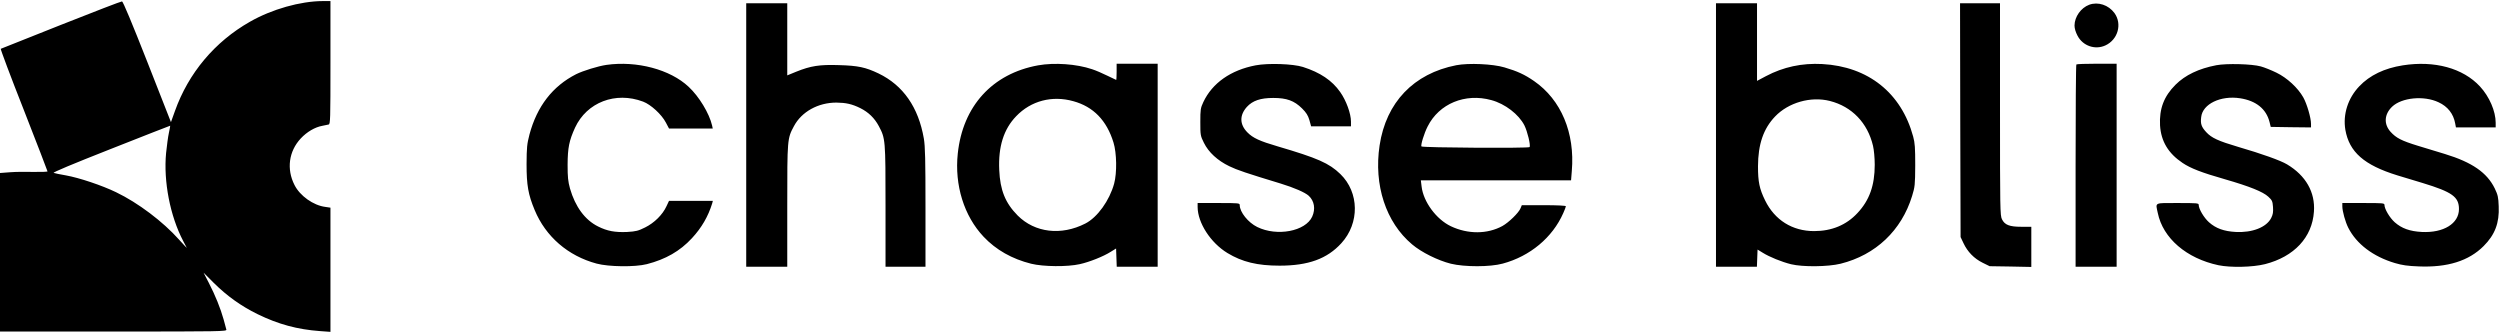
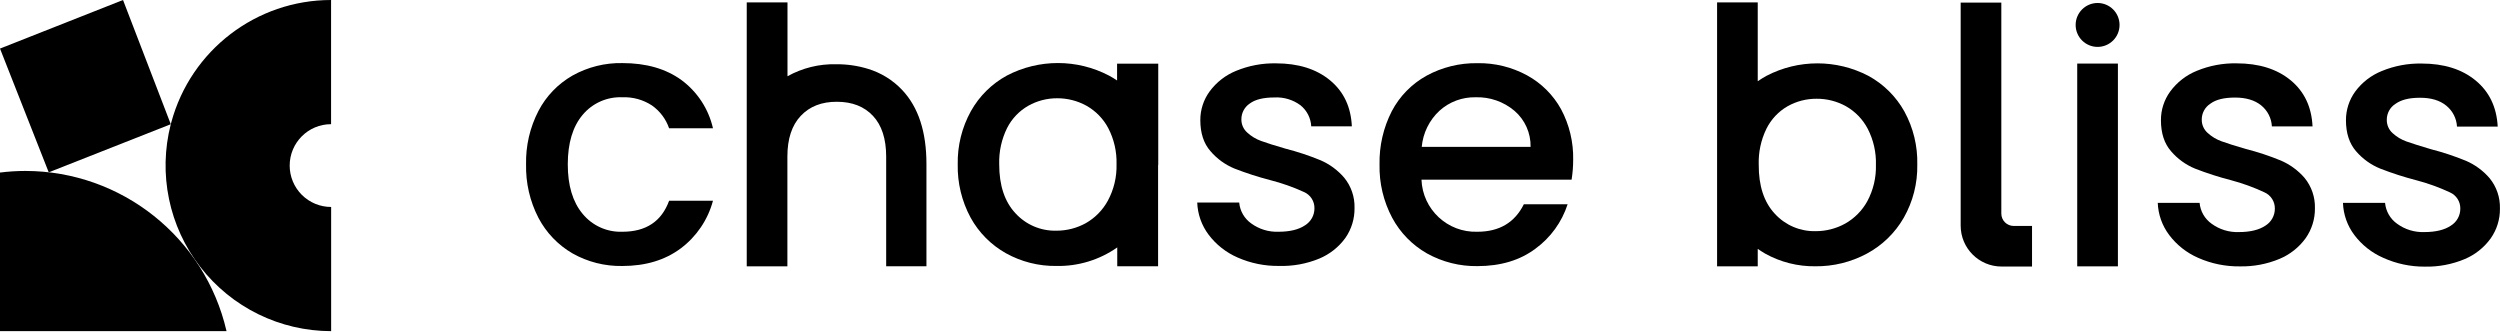
- <svg xmlns="http://www.w3.org/2000/svg" viewBox="0 0 2315 307" aria-label="Chase Bliss Audio">
-   <path d="M56.5 23C26.3 35.1 1.1 45 .7 45.2c-.4.2 9.1 25.6 21.3 56.5 12.1 30.9 22 56.6 22 57 0 .4-5.7.6-12.7.5-7.1-.2-17-.1-22 .3l-9.3.7V307h105.1c99.6 0 105-.1 104.5-1.8-.2-.9-1.4-5.1-2.5-9.3-2.9-10.4-7.8-22.5-13.7-33.9l-4.9-9.5 9.5 9.5c12.1 12 25.2 21.4 40.5 28.9 19.2 9.4 37 14.2 57.9 15.7l9.6.7v-115l-4.7-.7c-11.2-1.4-23.6-10.3-28.6-20.3-7.5-14.7-5.3-31.2 5.8-43.1 5.7-6.1 13.2-10.5 20-11.7 2.2-.4 4.8-.9 5.8-1.2 1.6-.4 1.7-4 1.7-57.4V1h-7.2c-20.7.1-47 7.5-67.3 19.1-32.6 18.5-57 47.6-69.5 82.7l-3.7 10.3-21.9-55.8c-14.2-36.1-22.5-55.9-23.4-56-.8-.1-26.2 9.7-56.5 21.7zm99.9 100c-.8 3.6-1.9 12-2.6 18.7-2.5 26.2 3.7 58.3 15.8 81.4 1.6 3 3.1 5.8 3.3 6.3.2.4-3-2.9-7.1-7.5-14.9-16.7-37.9-34.1-58.3-43.9-13-6.3-34.2-13.4-46.5-15.6-5.2-.9-10.3-1.9-11.3-2.3-1.2-.4 17.2-8.1 53-22.2 30.1-11.9 54.9-21.6 54.9-21.5.1 0-.4 3-1.2 6.6zm534.6 2v122h38v-56.3c0-61.9 0-62.4 6.2-73.9 7.1-13.3 22.3-21.8 39.3-21.8 8.8.1 14.4 1.3 22.1 5.1 7.6 3.8 13.2 9.2 17.2 16.7 6.1 11.5 6.2 12.4 6.2 74.1V247h37v-54.9c0-44.6-.3-56.5-1.5-63.7-5-29.1-19.2-49.4-42-60.4-12-5.7-18.8-7.2-36.6-7.7-18-.6-26.2.7-39.6 6.1l-8.3 3.4V3h-38v122zm898 0v122h37.9l.3-8 .3-7.9 4.9 3c6.1 3.8 17.3 8.4 26.2 10.6 10.6 2.6 34.1 2.4 45.8-.5 32.5-8.1 56.4-30.8 66.2-62.7 2.6-8.5 2.8-10.1 2.9-28.5 0-16.1-.3-20.7-1.9-26.5-10.9-40.4-41.6-64.9-84.2-67.2-18.8-1-36 2.7-52.1 11.2l-8.3 4.4V3h-38v122zm105.5-31.5c20.4 5.2 34.9 20.3 39.9 41.5.9 3.8 1.6 11.2 1.6 17.6 0 19.1-4.9 32.9-16 44.7-10.3 11.1-23.9 16.7-40.1 16.7-20.2 0-36.5-10.2-45.4-28.4-5.3-10.8-6.6-17.3-6.6-31.6.1-20.4 5-34.8 15.8-46.1 12.4-13 33.2-18.9 50.8-14.4zm120.7 17.7.3 108.3 2.7 5.7c3.7 7.9 9.8 14.2 17.7 18.1l6.5 3.2 19.3.3 19.3.4V210h-9.2c-11 0-15.4-1.7-18-7-1.7-3.3-1.8-10.2-1.8-101.8V3h-37l.2 108.2zM1934.6 4.4c-7.7 2.9-13.5 11.1-13.6 19.2 0 2.7 1 6.1 2.8 9.5 4.9 9.4 16.2 13.3 25.7 9 11.7-5.3 15.8-19.9 8.5-30-5.5-7.5-15.2-10.7-23.4-7.7zM561.5 60.1c-7.6 1.1-21.5 5.4-28 8.6-21.8 11.1-36.2 29.7-43.2 55.8-2.3 9-2.6 11.8-2.7 27.5 0 19.5 1.5 28.1 7.5 42.5 10.2 24.6 30.9 42.5 57.4 49.6 11.2 3 35.5 3.3 46.5.5 17.4-4.5 30.6-12 41.7-24 9.1-9.8 15.1-20.3 18.8-32.3l.6-2.3h-40.6l-2.3 4.9c-3.6 7.9-11.3 15.5-19.8 19.7-6.4 3.2-8.5 3.7-16.6 4.2-11.2.5-18.5-.8-27-5.1-12.1-6-21.1-18.2-26-35.2-1.8-6.7-2.2-10.4-2.2-22 .1-15.7 1.4-22.2 6.9-34.3 10.9-23.5 37.5-33.7 63-24.1 7.2 2.7 17.2 11.9 21.1 19.4l2.9 5.5H660l-.6-2.8c-2.6-11.2-12.1-26.9-21.7-35.8-17.1-16.1-48.1-24.3-76.2-20.3zm399.8.4c-42.4 7.7-69.8 37.8-74.4 81.7-3.1 29.3 5.8 57.8 23.9 77 11.5 12.2 26.4 20.6 44 25 11.2 2.8 33.7 3 45.1.4 9-2 21.8-7.1 28.6-11.4l5-3.1.3 8.4.3 8.5h37.9V59h-38v7.5c0 4.1-.2 7.5-.4 7.5s-3.9-1.8-8.2-3.9c-4.4-2.2-10.7-4.9-14.1-6-14.5-4.9-34.9-6.3-50-3.6zm32.6 33.2c18.6 5.1 30.9 17.8 37.2 38.3 3 9.7 3.3 28 .6 38-4.3 15.7-15.5 31.3-26.7 37-22.3 11.4-46.7 8.5-62.6-7.4-11.5-11.6-16.3-23.5-17.1-42.2-1-21.6 4.1-37.8 15.7-49.8 13.7-14.3 33.3-19.4 52.9-13.9zm168.8-33.2c-23 4.4-40.1 16.4-48.4 34-2.6 5.6-2.8 6.9-2.8 18.5 0 12.1.1 12.8 3.3 19.2 4.3 8.8 12.7 16.5 23.5 21.7 7.4 3.6 15.8 6.4 47.7 16.1 12.4 3.8 22.5 8.2 25.9 11.3 5.2 4.8 6.4 12.2 3.2 19.3-6.2 13.6-32.6 18.6-50.9 9.6-8.4-4.1-16.2-13.8-16.2-20.2 0-1.9-.6-2-19.5-2H1109v3.7c.1 14.7 12 33.1 27.6 42.6 13.7 8.3 27.8 11.7 48.3 11.7 26.5 0 44-6.3 57.2-20.8 17-18.6 16.6-47-.9-64-10.4-10.1-21.1-14.8-58.2-25.7-16.4-4.8-22.8-7.7-27.9-12.9-7.3-7.4-7.4-15.9-.5-23.6 5.3-5.8 12.6-8.3 24.4-8.3 12.5 0 19.4 2.5 26.7 9.7 3.9 3.9 5.5 6.4 6.8 10.8l1.6 5.8h36.9v-4.4c0-7.4-4.4-19.5-10-27.4-7.5-10.7-18.5-18.1-34.5-23.2-9.1-2.9-32-3.7-43.8-1.5zm185.8-.1c-39.4 7.7-65 34.4-71 74.3-5.5 36.6 5.8 71.2 30.1 91.6 8.6 7.3 23.9 14.9 35.9 17.9 12.7 3.1 36.3 3.1 48-.1 25.3-6.8 46.1-24.1 56.1-46.8 1.3-2.9 2.4-5.8 2.4-6.3 0-.6-7.9-1-20.4-1h-20.4l-1.2 2.9c-1.7 4.2-11 13.2-16.8 16.4-13.9 7.6-31.9 7.7-47.7.2-13.5-6.4-25.5-22.7-27.1-36.8l-.7-5.7h139.1l.7-8.7c3-35.2-9.9-65.9-34.9-83.2-8.8-6.1-15.6-9.2-27.5-12.7-10.7-3.2-33.2-4.2-44.6-2zm32.5 32.3c12.7 3.4 25.4 13.2 30.6 23.4 2.8 5.6 5.9 18.4 4.8 20.1-.7 1.2-99 .6-100.1-.6-1-1 2.5-12.3 5.7-18.5 10.6-21.1 34.7-31.1 59-24.4zm541.7-33c-.4.3-.7 42.6-.7 94V247h38V59h-18.3c-10.1 0-18.7.3-19 .7zm129.6.7c-16.2 3.1-28.8 9.1-37.8 18.1-10.7 10.7-15.1 22.2-14.3 37.6.9 14.7 7.6 25.9 20.9 34.8 7.5 5 17.5 8.9 39.2 15.1 23.2 6.7 35.2 11.6 40.1 16.1 3.6 3.3 4 4.2 4.4 9.6.3 4.7 0 6.8-1.7 10.2-4.4 8.6-17.5 13.7-32.8 12.9-10.9-.6-18.4-3.3-24.8-9-4.6-4.1-9.5-12.3-9.5-16.1 0-1.6-1.6-1.7-19.5-1.7-22.2 0-20.5-.8-18.4 9.2 4.8 23.4 26.6 42.1 56.2 48.4 11.3 2.3 31.5 1.9 43.1-1 27-6.9 43.7-24.8 45.3-48.6 1.3-18-7.5-33.4-24.9-43.8-6-3.6-23.3-9.8-45.3-16.2-18.3-5.4-24.6-8.3-29.5-13.6-4.5-4.9-5.5-7.7-4.7-14 1.3-12.1 18-20.2 36.1-17.4 14.7 2.3 24.1 9.8 27.2 22l1.1 4.5 18.7.3 18.6.2v-3.3c0-5.6-3.8-18.6-7.2-24.6-5-8.8-14.9-18-24.8-22.8-4.7-2.3-11.2-4.9-14.5-5.8-8.2-2.3-31.7-2.9-41.2-1.1zm172.7.1c-17.1 2.7-30.6 9.2-40.3 19.4-10.5 11-15.3 26-12.9 40.3 3.6 20.6 17.4 32.7 48.2 42.2 6.3 1.9 16.9 5.1 23.5 7.1 27.2 8.3 33.5 12.8 33.5 24.1 0 13.4-14.2 22.2-34.4 21.2-11.2-.6-18.6-3.3-25.1-9-4.6-4.1-9.5-12.3-9.5-16.1 0-1.6-1.6-1.7-19.5-1.7H2169v3.1c0 4.5 2.8 14.5 5.5 19.8 7.6 15 23 26.7 43.2 32.7 6.8 2 11.7 2.7 22.1 3.1 26.6 1.1 46.3-5.1 60-18.8 10.5-10.5 14.7-21.4 14-36.9-.3-8.5-.8-10.5-3.7-16.6-7.2-14.6-20.9-24.1-46.1-31.8-6.3-1.9-17.6-5.3-25-7.6-15.3-4.7-20.1-7.2-25.3-12.9-6.5-7.2-5.9-16.3 1.4-23.3 8.9-8.5 29.5-10.5 43-4.1 8.5 3.9 13.8 10.7 15.4 19.6l.7 3.7h36.8v-4.3c0-10.7-5.8-24.2-14.6-33.7-15.7-16.9-42-24.1-71.4-19.5z" />
+ <svg xmlns="http://www.w3.org/2000/svg" viewBox="0 0 776.71 102.88" aria-label="Chase Bliss" fill="#000">
+   <g>
+     <path d="M7.84,53.11a63.34,63.34,0,0,0-7.84.5v49.27H70.38A64.2,64.2,0,0,0,7.84,53.11Z" />
+     <path d="M90,51.44a12.86,12.86,0,0,1,12.86-12.86V0A51.45,51.45,0,0,0,53.22,38L53.06,38.59a51.48,51.48,0,0,0,49.82,64.29V64.3A12.86,12.86,0,0,1,90,51.44Z" />
+     <path d="M38.22,0L0,15.09L15.14,53.54L53.06,38.59Z" />
+   </g>
+   <g>
+     <path d="M658,19.75v63H645.36v-63Z" />
+     <path d="M682.94,80.11a22.58,22.58,0,0,1-9-7.09,17.69,17.69,0,0,1-3.56-10h13a8.91,8.91,0,0,0,3.72,6.48,13.46,13.46,0,0,0,8.47,2.6c3.54,0,6.31-.68,8.26-2a6.17,6.17,0,0,0,2.93-5.25,5.43,5.43,0,0,0-3.25-5.1A61.29,61.29,0,0,0,693.19,56,99.23,99.23,0,0,1,682,52.4,19.62,19.62,0,0,1,674.52,47q-3.15-3.6-3.15-9.64a15,15,0,0,1,2.87-8.92A19.19,19.19,0,0,1,682.52,22a30.75,30.75,0,0,1,12.35-2.32q10.41,0,16.79,5.25t6.81,14.35H705.84a9,9,0,0,0-3.33-6.54q-3-2.43-8.11-2.43t-7.64,1.88a5.83,5.83,0,0,0-2.71,5,5.41,5.41,0,0,0,1.81,4.09,12.66,12.66,0,0,0,4.32,2.61q2.55.94,7.54,2.38a82.47,82.47,0,0,1,10.91,3.61A20.42,20.42,0,0,1,716,55.28a14.27,14.27,0,0,1,3.21,9.41A15.81,15.81,0,0,1,716.33,74a19.11,19.11,0,0,1-8.12,6.43,30.42,30.42,0,0,1-12.35,2.33A30.9,30.9,0,0,1,682.94,80.11Z" />
+     <path d="M740.46,80.11a22.55,22.55,0,0,1-9-7.09,17.59,17.59,0,0,1-3.54-10H741a8.94,8.94,0,0,0,3.72,6.48,13.49,13.49,0,0,0,8.48,2.6c3.54,0,6.31-.68,8.25-2a6.17,6.17,0,0,0,2.93-5.25,5.41,5.41,0,0,0-3.27-5.1A61,61,0,0,0,750.71,56a99.89,99.89,0,0,1-11.19-3.61A19.62,19.62,0,0,1,732,47c-2.09-2.4-3.15-5.62-3.15-9.64a15.12,15.12,0,0,1,2.88-8.92A19.13,19.13,0,0,1,740,22.06a30.92,30.92,0,0,1,12.35-2.32q10.39,0,16.78,5.26T776,39.34H763.35A9,9,0,0,0,760,32.81c-2-1.63-4.7-2.44-8.12-2.44s-5.87.63-7.64,1.89a5.82,5.82,0,0,0-2.7,5,5.42,5.42,0,0,0,1.8,4.1,12.68,12.68,0,0,0,4.33,2.6c1.7.6,4.21,1.4,7.53,2.38a83.46,83.46,0,0,1,10.91,3.61,20.25,20.25,0,0,1,7.37,5.41,14.28,14.28,0,0,1,3.21,9.42,15.73,15.73,0,0,1-2.88,9.3,19.07,19.07,0,0,1-8.11,6.43,30.27,30.27,0,0,1-12.36,2.33A30.83,30.83,0,0,1,740.46,80.11Z" />
+     <path d="M591.67,34.65a28.3,28.3,0,0,0-11.18-11.08,34.25,34.25,0,0,0-31.69,0,31.1,31.1,0,0,0-2.7,1.67V.75H533.47v82H546.1V77.32c.74.52,1.52,1,2.32,1.48A31.26,31.26,0,0,0,564,82.73a33.12,33.12,0,0,0,16-3.93,29.13,29.13,0,0,0,11.46-11.13,32.16,32.16,0,0,0,4.21-16.51A32.73,32.73,0,0,0,591.67,34.65ZM580.16,62.49a17.82,17.82,0,0,1-6.93,7,18.85,18.85,0,0,1-9.14,2.33,16.62,16.62,0,0,1-12.68-5.41q-5.05-5.41-5-15.23A23.76,23.76,0,0,1,548.8,40,16.56,16.56,0,0,1,555.39,33a18.15,18.15,0,0,1,9-2.32A18.52,18.52,0,0,1,573.5,33,17.23,17.23,0,0,1,580.27,40a23,23,0,0,1,2.55,11.24A22.56,22.56,0,0,1,580.16,62.49Z" />
+     <circle cx="651.69" cy="7.75" r="6.82" />
+     <path d="M621.78,66.36V.81H609.15V70.1a12.71,12.71,0,0,0,12.71,12.71h9.46V70.2h-5.7A3.84,3.84,0,0,1,621.78,66.36Z" />
+     <path d="M167.28,34.48a27.05,27.05,0,0,1,10.58-11,30.48,30.48,0,0,1,15.51-3.88q11.07,0,18.33,5.26a25.75,25.75,0,0,1,9.81,15H207.88a14.41,14.41,0,0,0-5.32-7.09,15.6,15.6,0,0,0-9.19-2.55A15.25,15.25,0,0,0,181,35.7q-4.59,5.47-4.6,15.33T181,66.42A15.24,15.24,0,0,0,193.37,72q11,0,14.51-9.63h13.63a27.34,27.34,0,0,1-10,14.79q-7.34,5.48-18.16,5.48a30.38,30.38,0,0,1-15.51-3.93,27.59,27.59,0,0,1-10.58-11.08,34.54,34.54,0,0,1-3.82-16.56A34.55,34.55,0,0,1,167.28,34.48Z" />
+     <path d="M384.5,80a22.5,22.5,0,0,1-9-7.08,17.66,17.66,0,0,1-3.54-10H385a8.9,8.9,0,0,0,3.71,6.48A13.49,13.49,0,0,0,397.2,72c3.54,0,6.31-.68,8.25-2a6.17,6.17,0,0,0,2.93-5.26,5.4,5.4,0,0,0-3.27-5.09,61.6,61.6,0,0,0-10.36-3.66,99.89,99.89,0,0,1-11.19-3.61,19.62,19.62,0,0,1-7.48-5.41q-3.16-3.6-3.16-9.64a15,15,0,0,1,2.89-8.92A19.18,19.18,0,0,1,384.06,22a30.92,30.92,0,0,1,12.35-2.32q10.41,0,16.79,5.25T420,39.25H407.38a9,9,0,0,0-3.33-6.54,12.49,12.49,0,0,0-8.11-2.43q-5.13,0-7.65,1.88a5.85,5.85,0,0,0-2.61,4.93,5.38,5.38,0,0,0,1.81,4.09,12.57,12.57,0,0,0,4.32,2.61c1.69.63,4.21,1.42,7.53,2.38a82.47,82.47,0,0,1,10.91,3.61,20.3,20.3,0,0,1,7.36,5.41,14.22,14.22,0,0,1,3.22,9.41A15.88,15.88,0,0,1,418,73.91a19.11,19.11,0,0,1-8.12,6.43,30.37,30.37,0,0,1-12.42,2.28A30.82,30.82,0,0,1,384.5,80Z" />
+     <path d="M488.27,55.81H441.63A16.82,16.82,0,0,0,459,72q10.19,0,14.43-8.53h13.6a27.6,27.6,0,0,1-10,13.8q-7.22,5.4-18,5.41a31.26,31.26,0,0,1-15.68-3.94,27.92,27.92,0,0,1-10.82-11.08,33.72,33.72,0,0,1-3.93-16.56,34.76,34.76,0,0,1,3.81-16.56,26.89,26.89,0,0,1,10.75-11A32,32,0,0,1,459,19.63a31.1,31.1,0,0,1,15.4,3.76A26.7,26.7,0,0,1,485,33.93a31.94,31.94,0,0,1,3.76,15.68A39,39,0,0,1,488.27,55.81ZM475.53,45.62a14.39,14.39,0,0,0-5-11.19,17.85,17.85,0,0,0-12.09-4.21,16.22,16.22,0,0,0-11.18,4.15,17.44,17.44,0,0,0-5.55,11.25Z" />
+     <path d="M359.85,51.05V19.79H347.06V25a28.5,28.5,0,0,0-2.54-1.53,34.25,34.25,0,0,0-31.69,0,28.37,28.37,0,0,0-11.19,11.07,32.83,32.83,0,0,0-4.09,16.51,33.42,33.42,0,0,0,4,16.56,28.3,28.3,0,0,0,11,11.08,31.38,31.38,0,0,0,15.62,3.94,31.81,31.81,0,0,0,18.94-5.76v5.85H359.8V51.46C359.8,51.32,359.85,51.18,359.85,51.05Zm-15.66,11.3a17.83,17.83,0,0,1-6.88,7,18.73,18.73,0,0,1-9.14,2.32,16.62,16.62,0,0,1-12.68-5.41q-5.06-5.4-5.05-15.23a23.77,23.77,0,0,1,2.44-11.24,16.56,16.56,0,0,1,6.59-6.93,18.13,18.13,0,0,1,9-2.33,18.64,18.64,0,0,1,9.09,2.33,17.18,17.18,0,0,1,6.75,6.93A22.88,22.88,0,0,1,346.89,51,22.54,22.54,0,0,1,344.19,62.35Z" />
+     <path d="M280.33,28a24.27,24.27,0,0,0-10.69-6.62,32.75,32.75,0,0,0-9.83-1.42,29.59,29.59,0,0,0-15.15,3.73V.75H232v82h12.63V48.62q0-8.22,4.16-12.63t11.23-4.37q7.09,0,11.19,4.37t4.11,12.63V82.73h12.51V51Q287.85,36,280.33,28Z" />
+   </g>
</svg>
